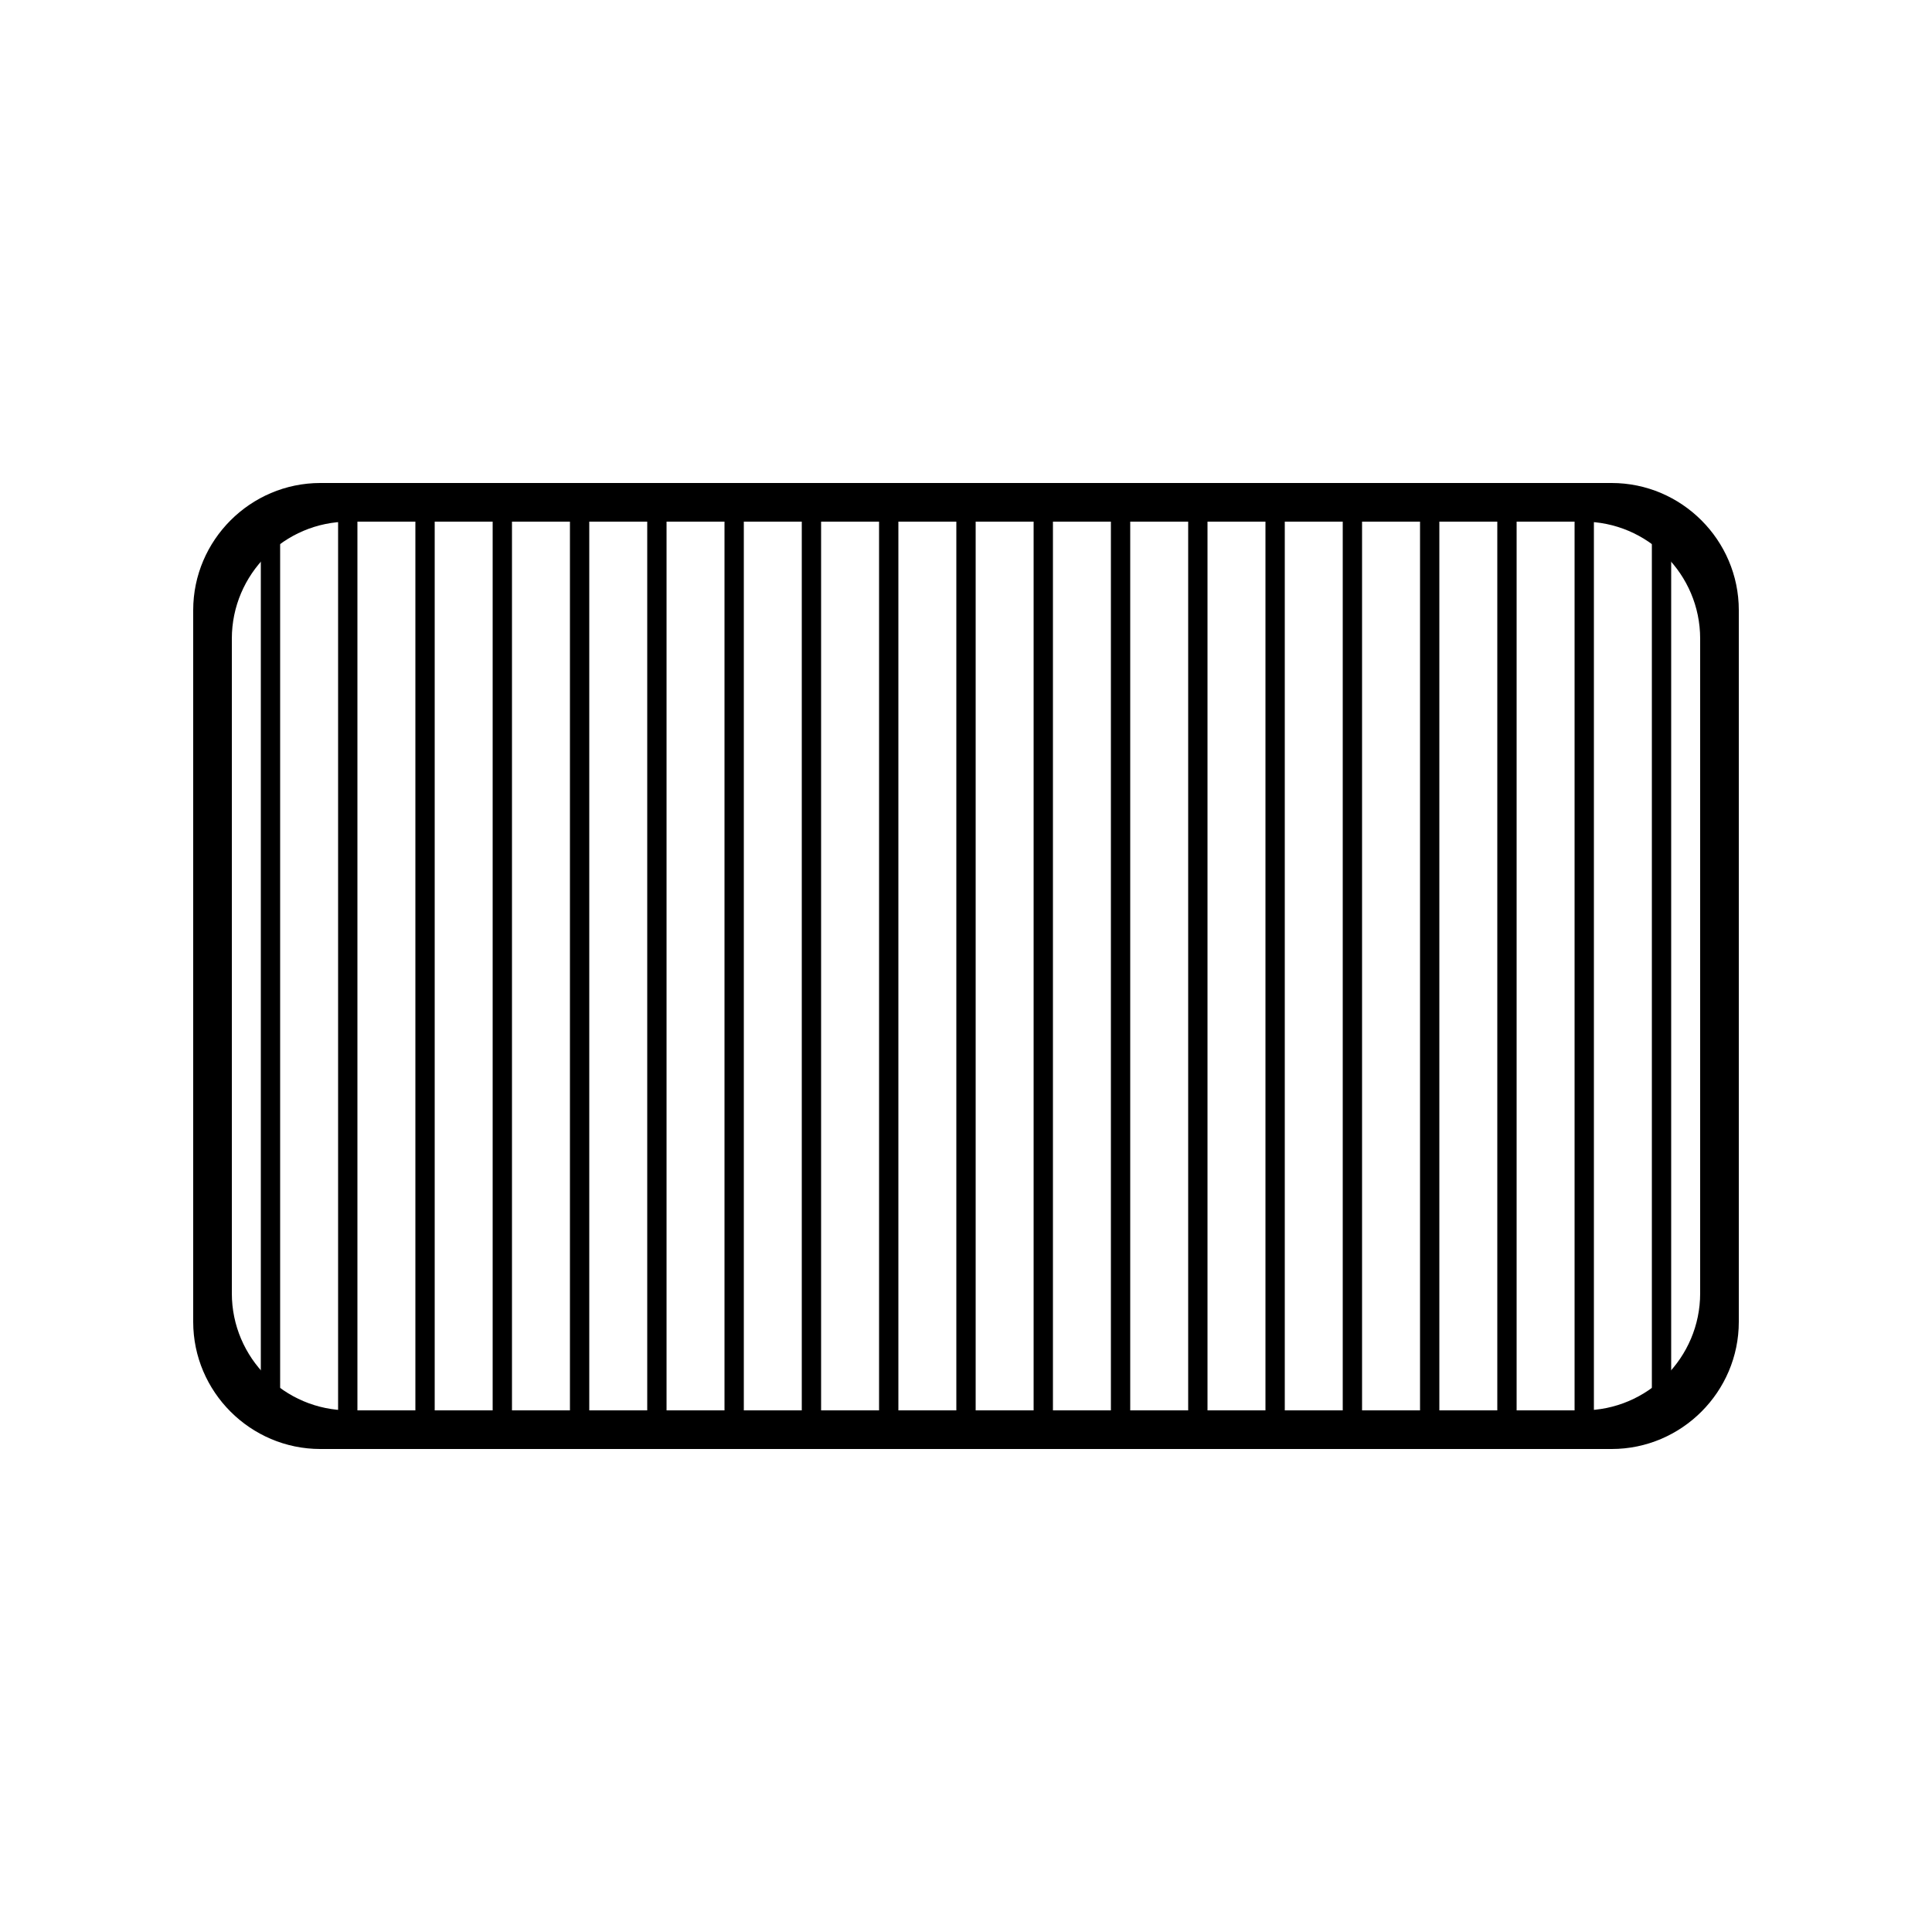
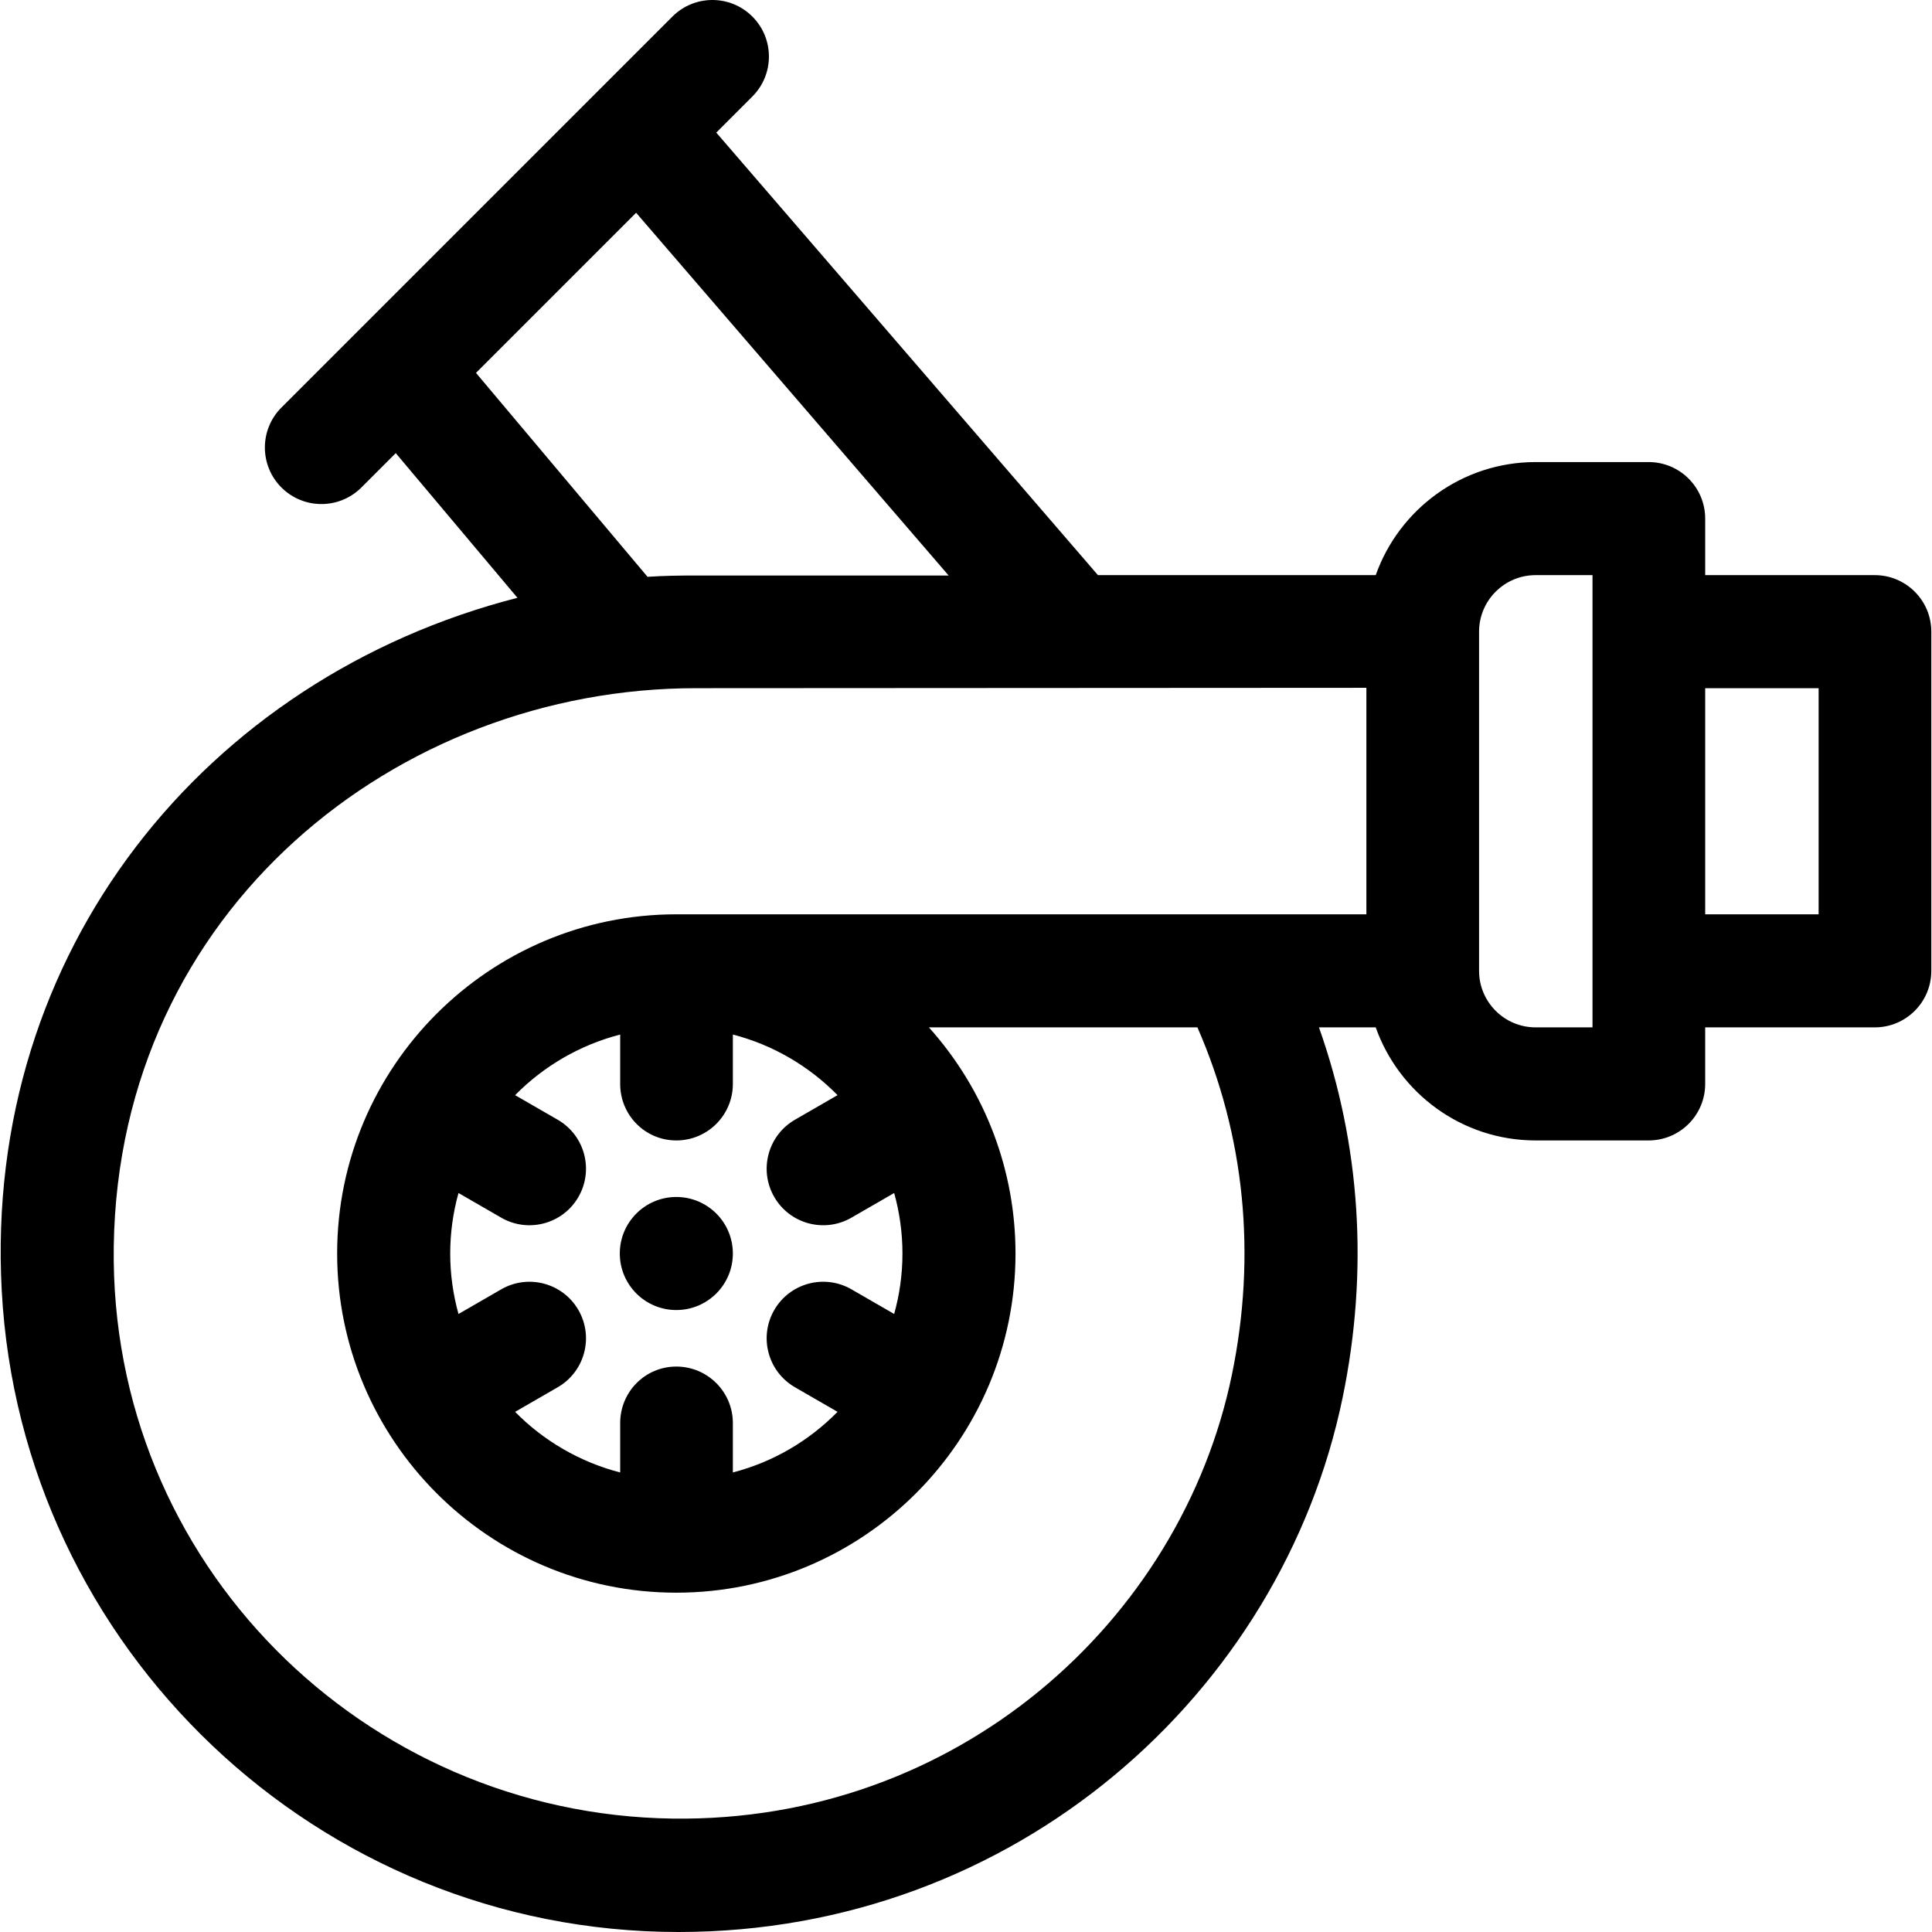
- <svg xmlns="http://www.w3.org/2000/svg" xml:space="preserve" width="50mm" height="50mm" version="1.1" style="shape-rendering:geometricPrecision; text-rendering:geometricPrecision; image-rendering:optimizeQuality; fill-rule:evenodd; clip-rule:evenodd" viewBox="0 0 5000 5000">
-   <defs>
-     <style type="text/css">
-    
-     .str0 {stroke:black;stroke-width:50;stroke-miterlimit:22.926}
-     .fil1 {fill:none}
-     .fil0 {fill:black}
-    
-   </style>
-   </defs>
-   <g id="Слой_x0020_1">
-     <g id="_1870444051104">
-       <path class="fil0" d="M829.06 1250l3341.88 0c180.99,0 329.06,148.08 329.06,329.07l0 1841.87c0,180.99 -148.07,329.06 -329.06,329.06l-3341.88 0c-180.99,0 -329.06,-148.07 -329.06,-329.06l0 -1841.87c0,-180.99 148.07,-329.07 329.06,-329.07zm73.67 100l3194.54 0c166.51,0 302.73,136.22 302.73,302.73l0 1694.54c0,166.51 -136.22,302.73 -302.73,302.73l-3194.54 0c-166.51,0 -302.73,-136.22 -302.73,-302.73l0 -1694.54c0,-166.51 136.22,-302.73 302.73,-302.73z" />
-       <line class="fil1 str0" x1="900" y1="1304.32" x2="900" y2="3679.51" />
-       <line class="fil1 str0" x1="2500" y1="1304.32" x2="2500" y2="3679.51" />
-       <line class="fil1 str0" x1="1300" y1="1304.32" x2="1300" y2="3679.51" />
-       <line class="fil1 str0" x1="1700.02" y1="1304.32" x2="1700.02" y2="3679.51" />
-       <line class="fil1 str0" x1="2100" y1="1304.32" x2="2100" y2="3679.51" />
-       <line class="fil1 str0" x1="1100" y1="1304.32" x2="1100" y2="3679.51" />
-       <line class="fil1 str0" x1="700" y1="1304.32" x2="700" y2="3679.51" />
-       <line class="fil1 str0" x1="1500" y1="1304.32" x2="1500" y2="3679.51" />
-       <line class="fil1 str0" x1="1900" y1="1304.32" x2="1900" y2="3679.51" />
-       <line class="fil1 str0" x1="2300" y1="1304.32" x2="2300" y2="3679.51" />
-       <line class="fil1 str0" x1="2900" y1="1304.32" x2="2900" y2="3679.51" />
-       <line class="fil1 str0" x1="3300" y1="1304.32" x2="3300" y2="3679.51" />
-       <line class="fil1 str0" x1="3700.02" y1="1304.32" x2="3700.02" y2="3679.51" />
-       <line class="fil1 str0" x1="4100" y1="1304.32" x2="4100" y2="3679.51" />
-       <line class="fil1 str0" x1="3100" y1="1304.32" x2="3100" y2="3679.51" />
-       <line class="fil1 str0" x1="2700" y1="1304.32" x2="2700" y2="3679.51" />
-       <line class="fil1 str0" x1="3500" y1="1304.32" x2="3500" y2="3679.51" />
-       <line class="fil1 str0" x1="3900" y1="1304.32" x2="3900" y2="3679.51" />
-       <line class="fil1 str0" x1="4300" y1="1304.32" x2="4300" y2="3679.51" />
+ <svg xmlns="http://www.w3.org/2000/svg" version="1.1" id="Layer_1" x="0px" y="0px" viewBox="0 0 512 512" style="enable-background:new 0 0 512 512;" xml:space="preserve">
+   <g>
+     <g>
+       <path d="M496.837,152.415h-44.944v-14.981c0-8.274-6.708-14.981-14.981-14.981H406.95c-19.531,0-36.183,12.525-42.367,29.962    h-73.616L189.822,35.137l9.563-9.563c5.851-5.851,5.851-15.336,0-21.186c-5.85-5.851-15.336-5.851-21.186,0L74.583,108.004    c-5.851,5.851-5.851,15.336,0,21.186c5.85,5.85,15.336,5.851,21.186,0l9.107-9.107l32.251,38.339    C54.596,179.604-4.386,252.005,0.459,342.036C5.56,436.816,84.28,512.001,179.822,512c89.01-0.002,159.777-63.072,175.997-141.664    c6.925-33.559,4.725-67.033-6.282-98.07h15.045c6.184,17.437,22.836,29.962,42.367,29.962h29.962    c8.274,0,14.981-6.708,14.981-14.981v-14.981h44.944c8.274,0,14.981-6.708,14.981-14.981v-89.887    C511.818,159.123,505.111,152.415,496.837,152.415z M126.142,98.819l42.436-42.436l82.821,96.133h-66.977    c-4.283,0-8.557,0.056-12.819,0.347L126.142,98.819z M362.105,242.303H179.234c-49.551,0-89.887,40.318-89.887,89.887    c0,49.327,40.081,89.887,89.887,89.887c49.623,0,89.887-40.379,89.887-89.887c0-21.604-7.735-42.946-22.951-59.925h71.16    c12.528,28.619,15.702,60.237,9.145,92.015c-13.534,65.576-73.07,118.699-148.238,117.665    c-81.711-1.124-149.338-67.684-148.089-151.752c1.322-89.019,75.131-147.816,154.276-147.816c9.921,0,168.285-0.1,177.682-0.1    V242.303z M210.666,367.632l11.292,6.519c-7.514,7.648-17.051,13.301-27.742,16.063V377.13c0-8.27-6.708-14.977-14.981-14.977    s-14.881,6.708-14.881,14.981v13.085c-10.692-2.762-20.329-8.415-27.842-16.063l11.292-6.52c7.165-4.137,9.62-13.299,5.483-20.464    c-4.137-7.165-13.299-9.621-20.464-5.483l-11.317,6.534c-1.42-5.107-2.195-10.479-2.195-16.032s0.775-10.925,2.195-16.032    l11.317,6.534c7.164,4.137,16.327,1.683,20.464-5.483c4.137-7.165,1.682-16.328-5.483-20.464l-11.292-6.52    c7.514-7.648,17.15-13.301,27.842-16.063v13.085c0,8.274,6.608,14.981,14.881,14.981s14.981-6.708,14.981-14.981v-13.085    c10.692,2.762,20.229,8.415,27.742,16.063l-11.292,6.519c-7.165,4.137-9.62,13.299-5.483,20.464    c4.139,7.169,13.302,9.619,20.464,5.483l11.317-6.534c1.42,5.107,2.195,10.479,2.195,16.031c0,5.552-0.775,10.924-2.195,16.031    l-11.317-6.534c-7.167-4.137-16.33-1.682-20.464,5.483C201.046,354.334,203.501,363.496,210.666,367.632z M422.03,272.265h-15.081    c-8.261,0-14.981-6.721-14.981-14.981v-89.887c0-8.261,6.72-14.981,14.981-14.981h15.081V272.265z M481.955,242.303h-30.062    v-59.925h30.062V242.303z" />
    </g>
  </g>
+   <g>
+     <g>
+       <circle cx="179.234" cy="332.193" r="14.981" />
+     </g>
+   </g>
+   <g>
+ </g>
+   <g>
+ </g>
+   <g>
+ </g>
+   <g>
+ </g>
+   <g>
+ </g>
+   <g>
+ </g>
+   <g>
+ </g>
+   <g>
+ </g>
+   <g>
+ </g>
+   <g>
+ </g>
+   <g>
+ </g>
+   <g>
+ </g>
+   <g>
+ </g>
+   <g>
+ </g>
+   <g>
+ </g>
</svg>
